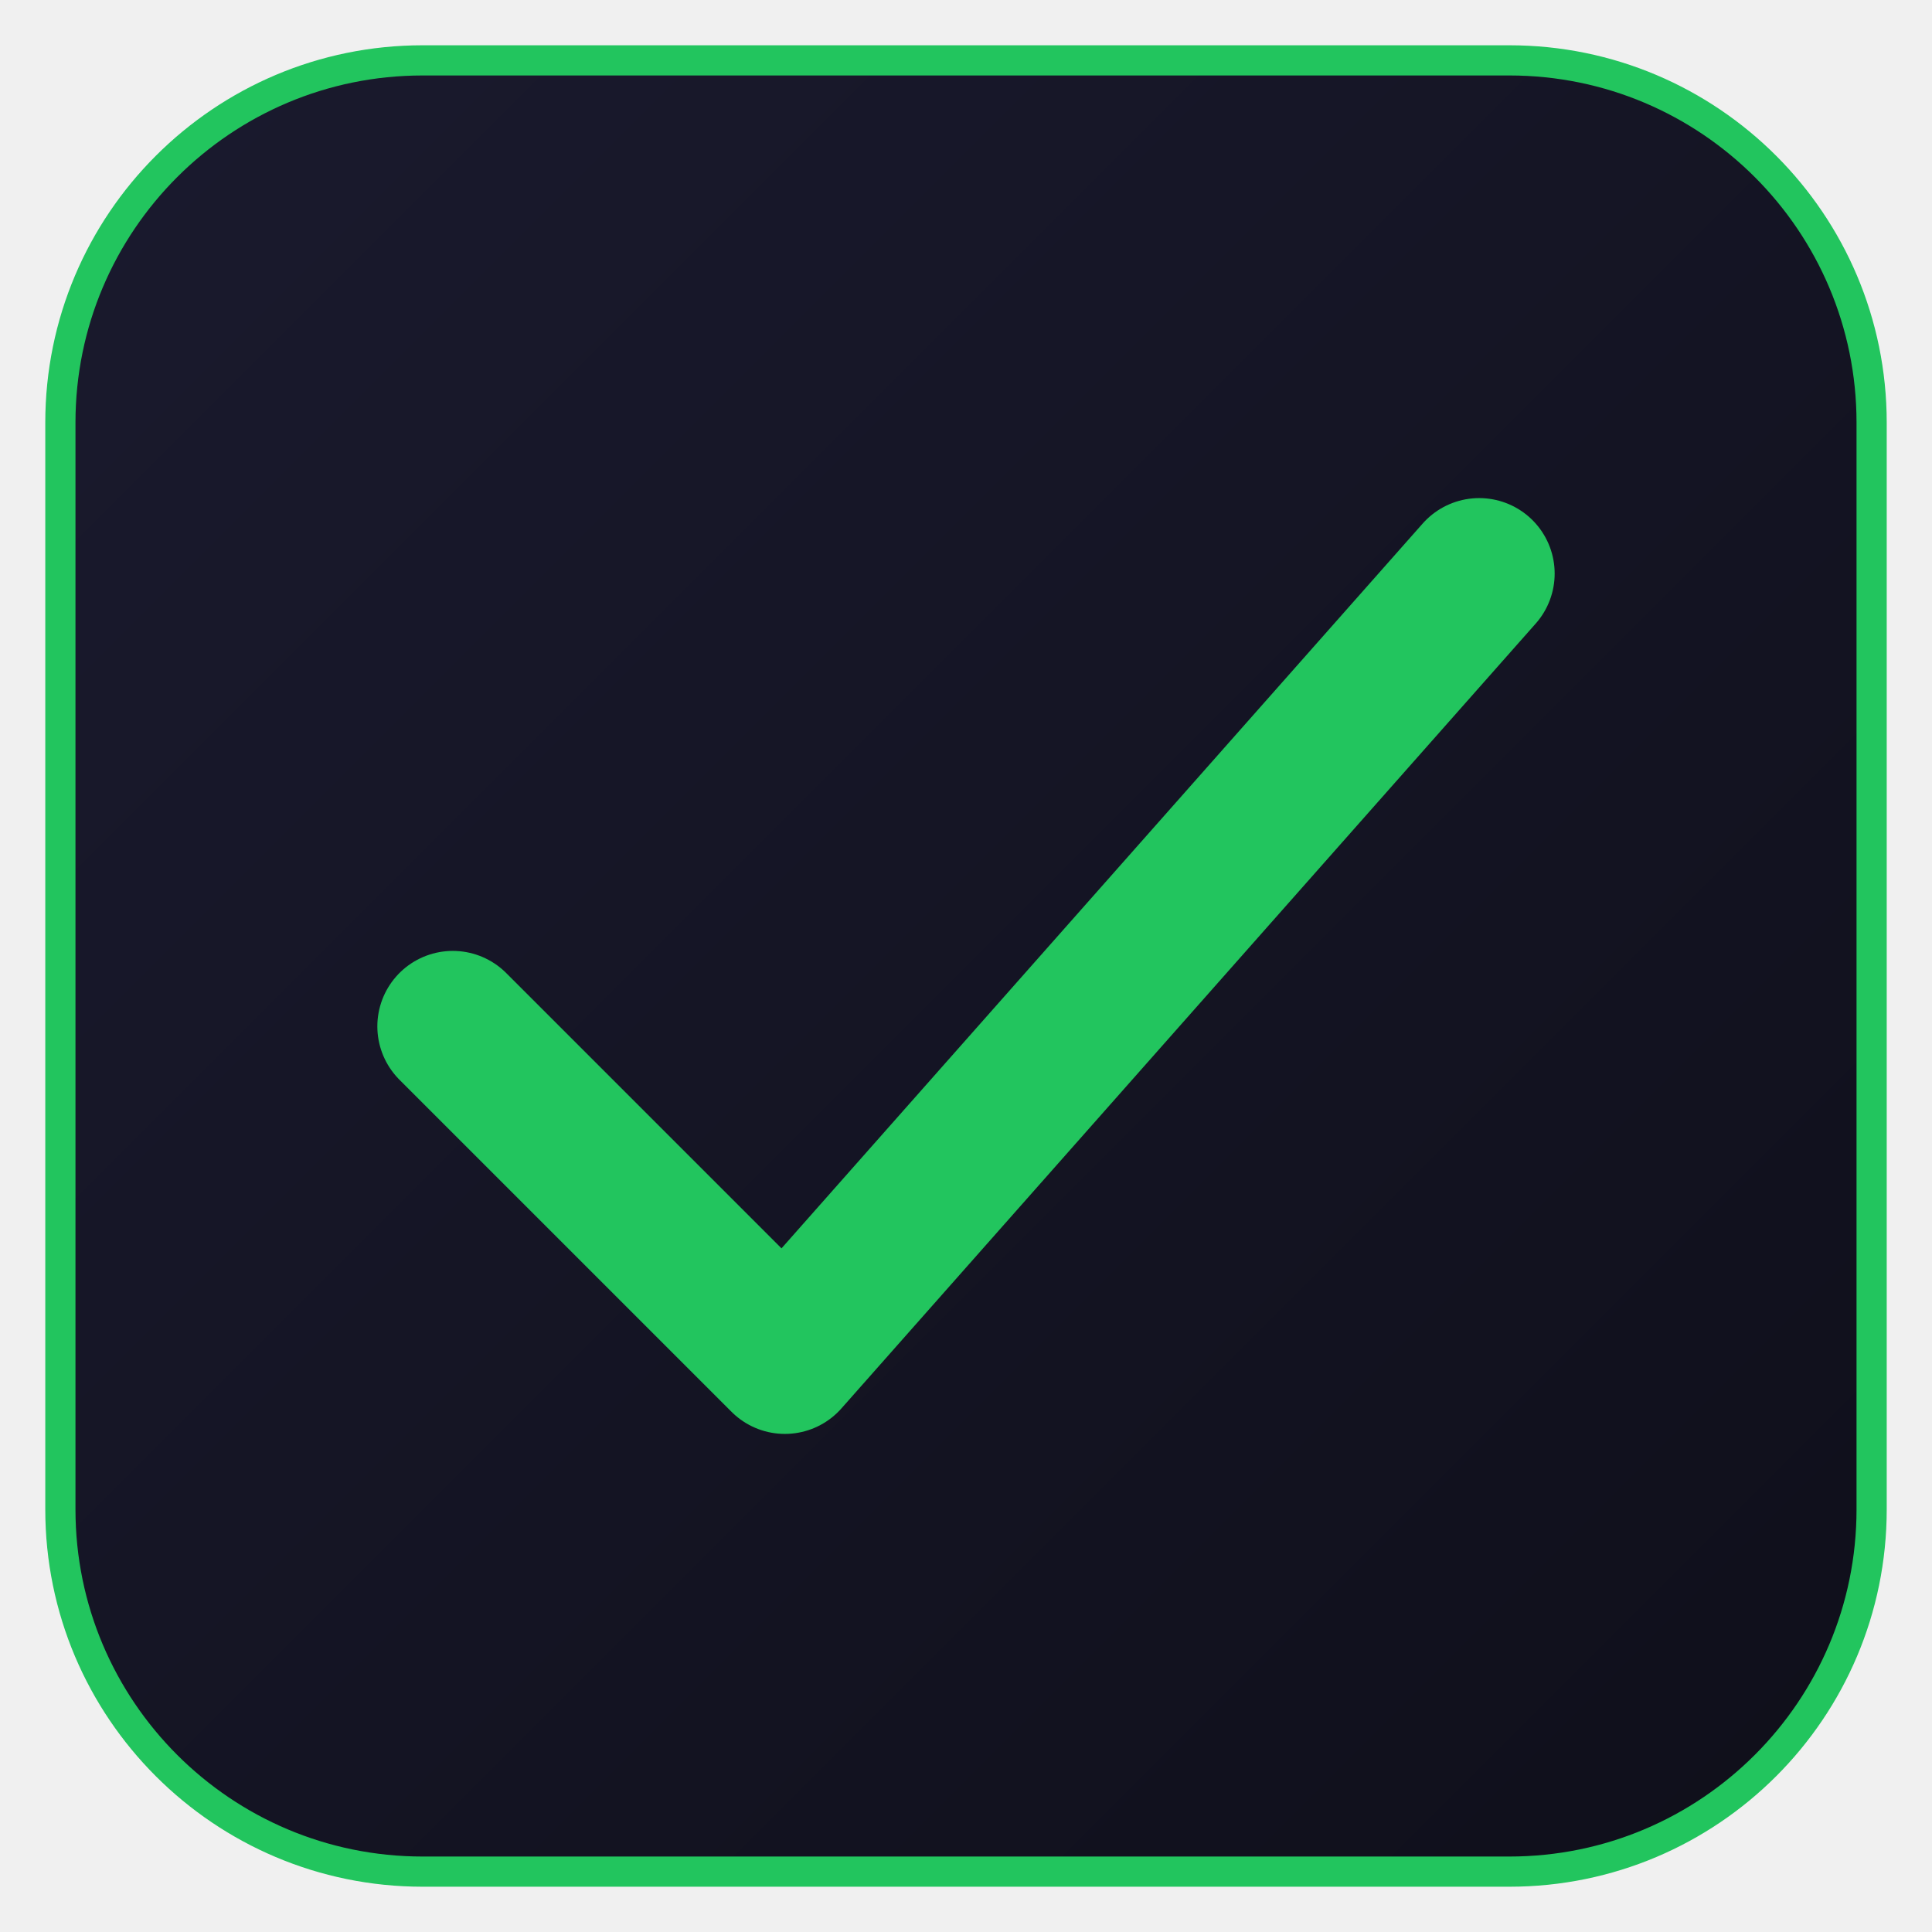
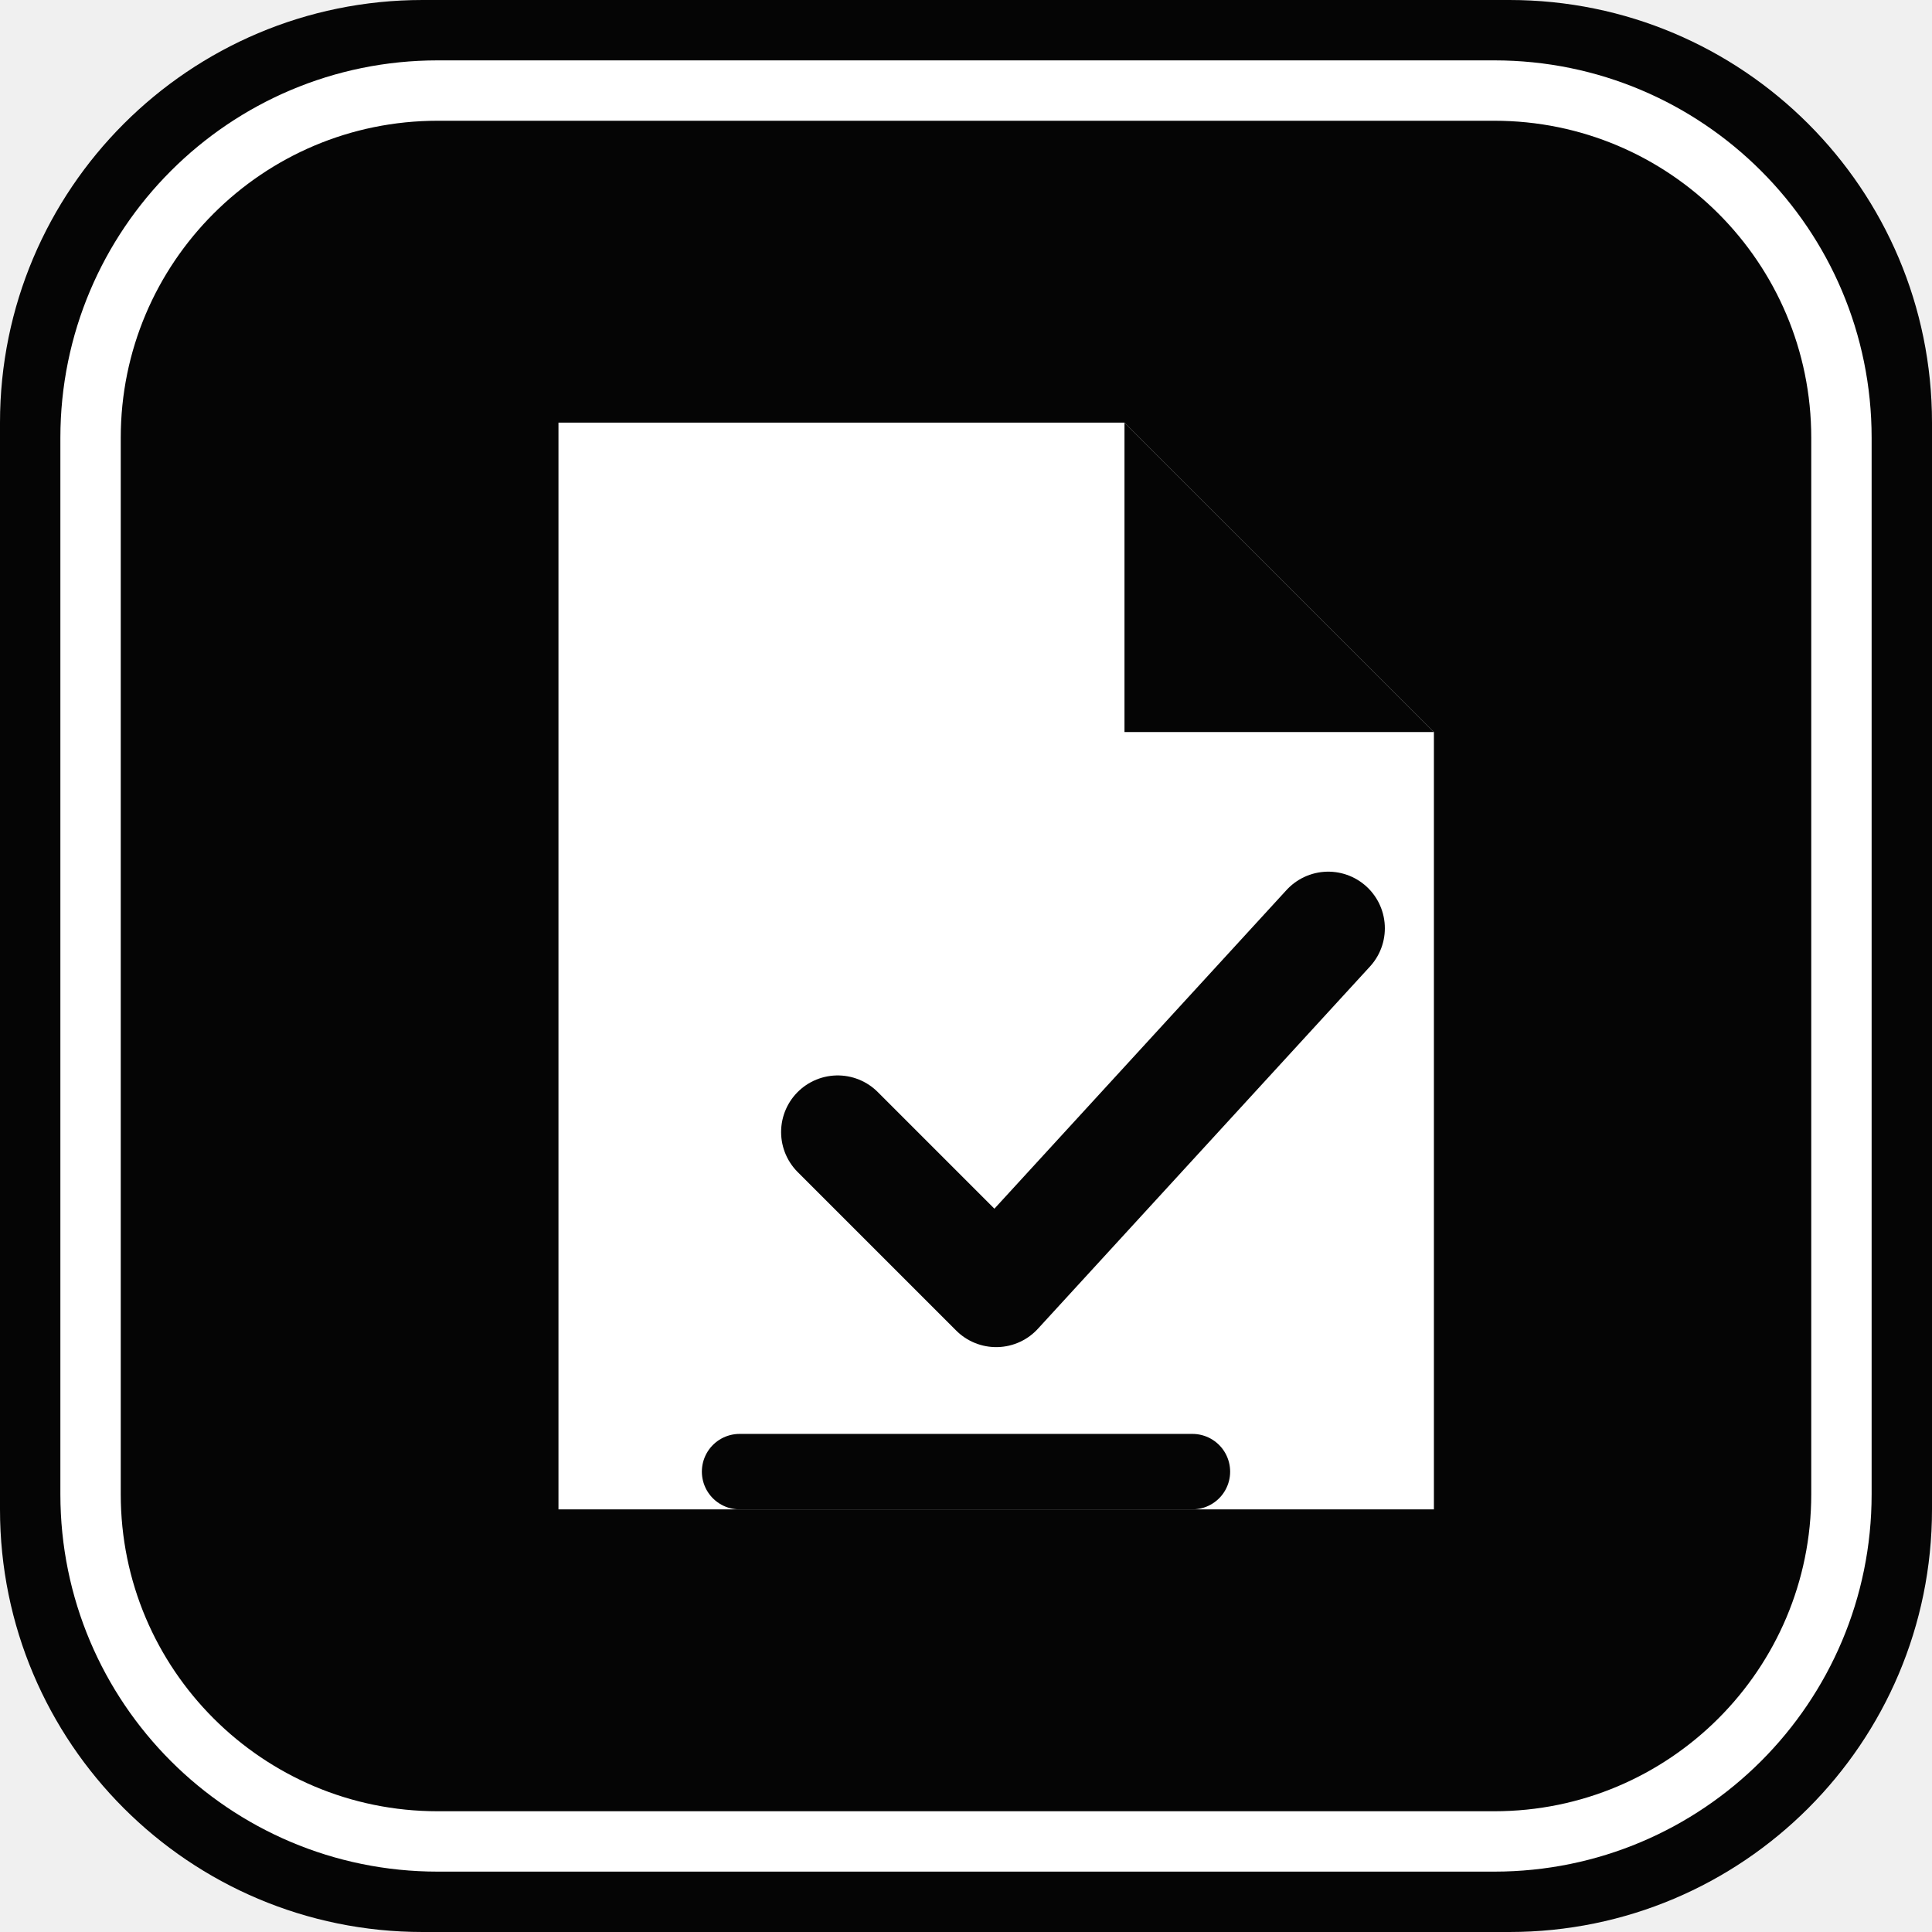
- <svg xmlns="http://www.w3.org/2000/svg" width="128" height="128" viewBox="0 0 128 128">
-   <defs>
-     <linearGradient id="bg" x1="0" y1="0" x2="1" y2="1">
-       <stop offset="0%" stop-color="#1a1a2e" />
-       <stop offset="100%" stop-color="#0f0f1a" />
-     </linearGradient>
-   </defs>
-   <rect x="4" y="4" width="120" height="120" rx="24" fill="url(#bg)" stroke="#22c55e" stroke-width="2" />
-   <path d="M30 68 L52 90 L98 38" fill="none" stroke="#22c55e" stroke-width="10" stroke-linecap="round" stroke-linejoin="round" />
+ <svg xmlns="http://www.w3.org/2000/svg" width="512" height="512" viewBox="0 0 512 512" role="img" aria-labelledby="title">
+   <rect width="512" height="512" rx="112" fill="#050505" />
+   <rect x="24" y="24" width="464" height="464" rx="92" fill="none" stroke="#ffffff" stroke-width="16" />
+   <path d="M148 112h150l82 82v206H148z" fill="#ffffff" />
+   <path d="M298 112v82h82" fill="#050505" />
+   <path d="M222 300l42 42 88-96" fill="none" stroke="#050505" stroke-linecap="round" stroke-linejoin="round" stroke-width="30" />
+   <path d="M196 390h120" fill="none" stroke="#050505" stroke-linecap="round" stroke-width="20" />
</svg>
